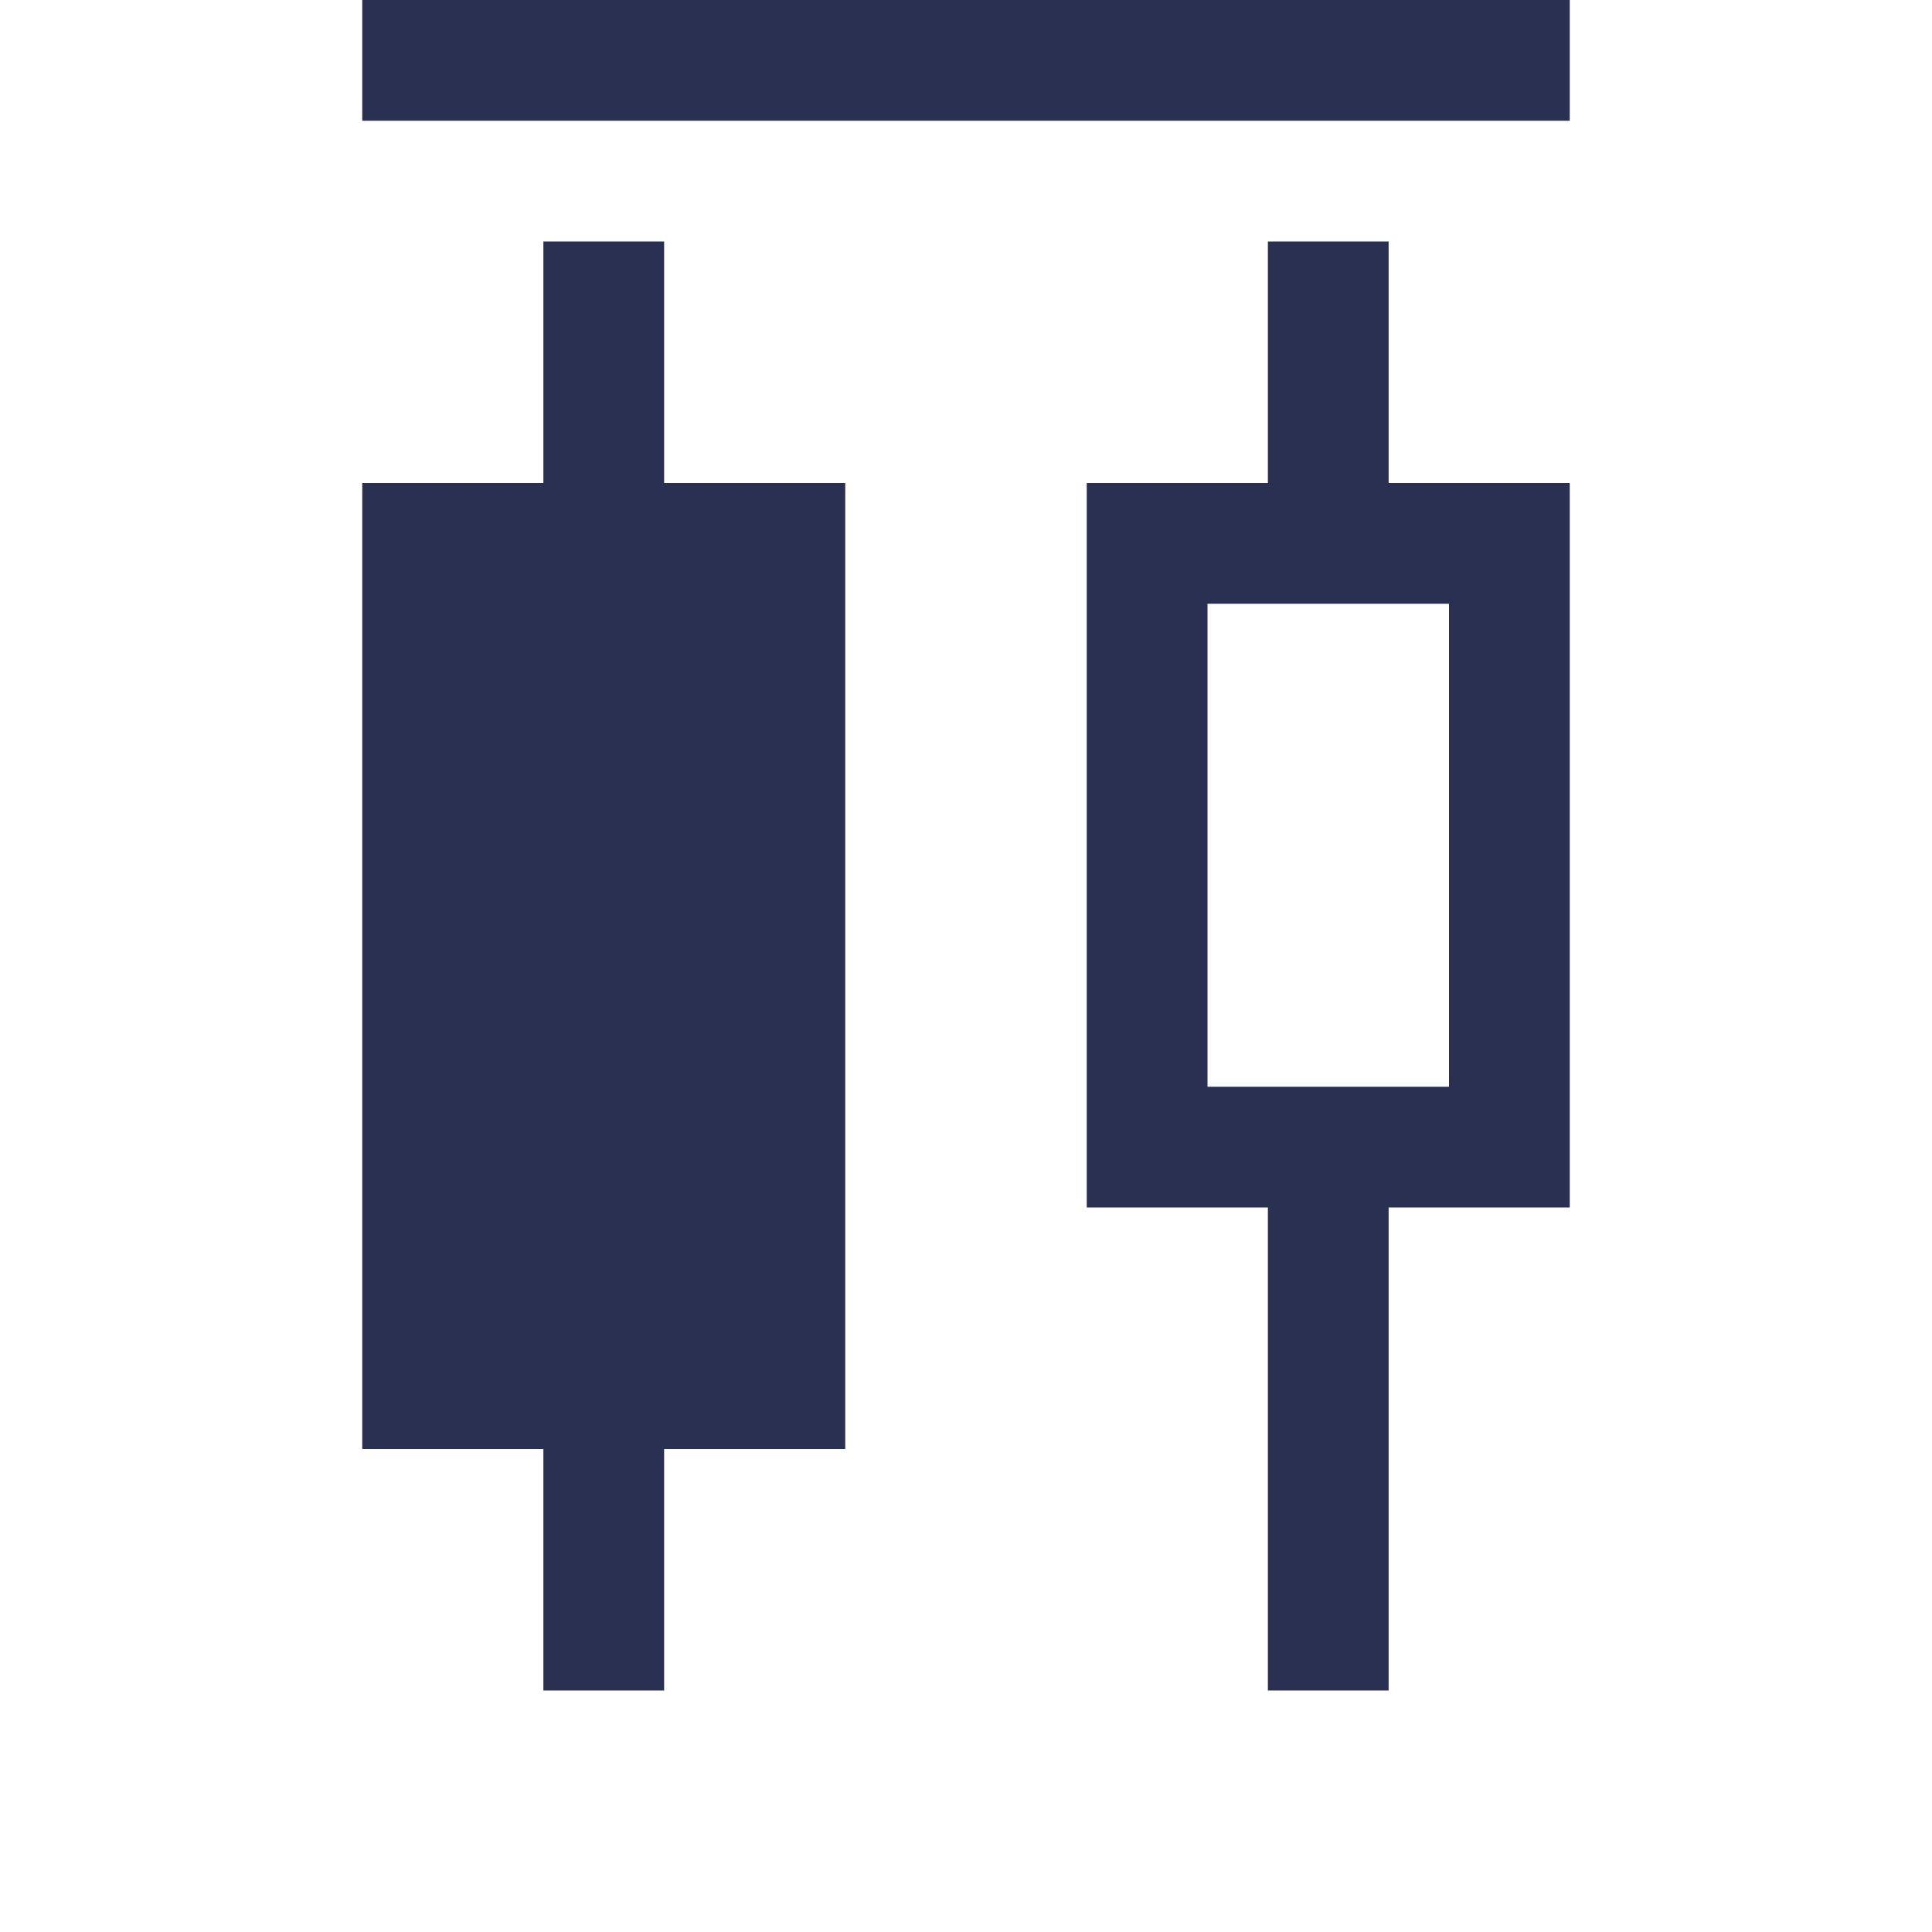
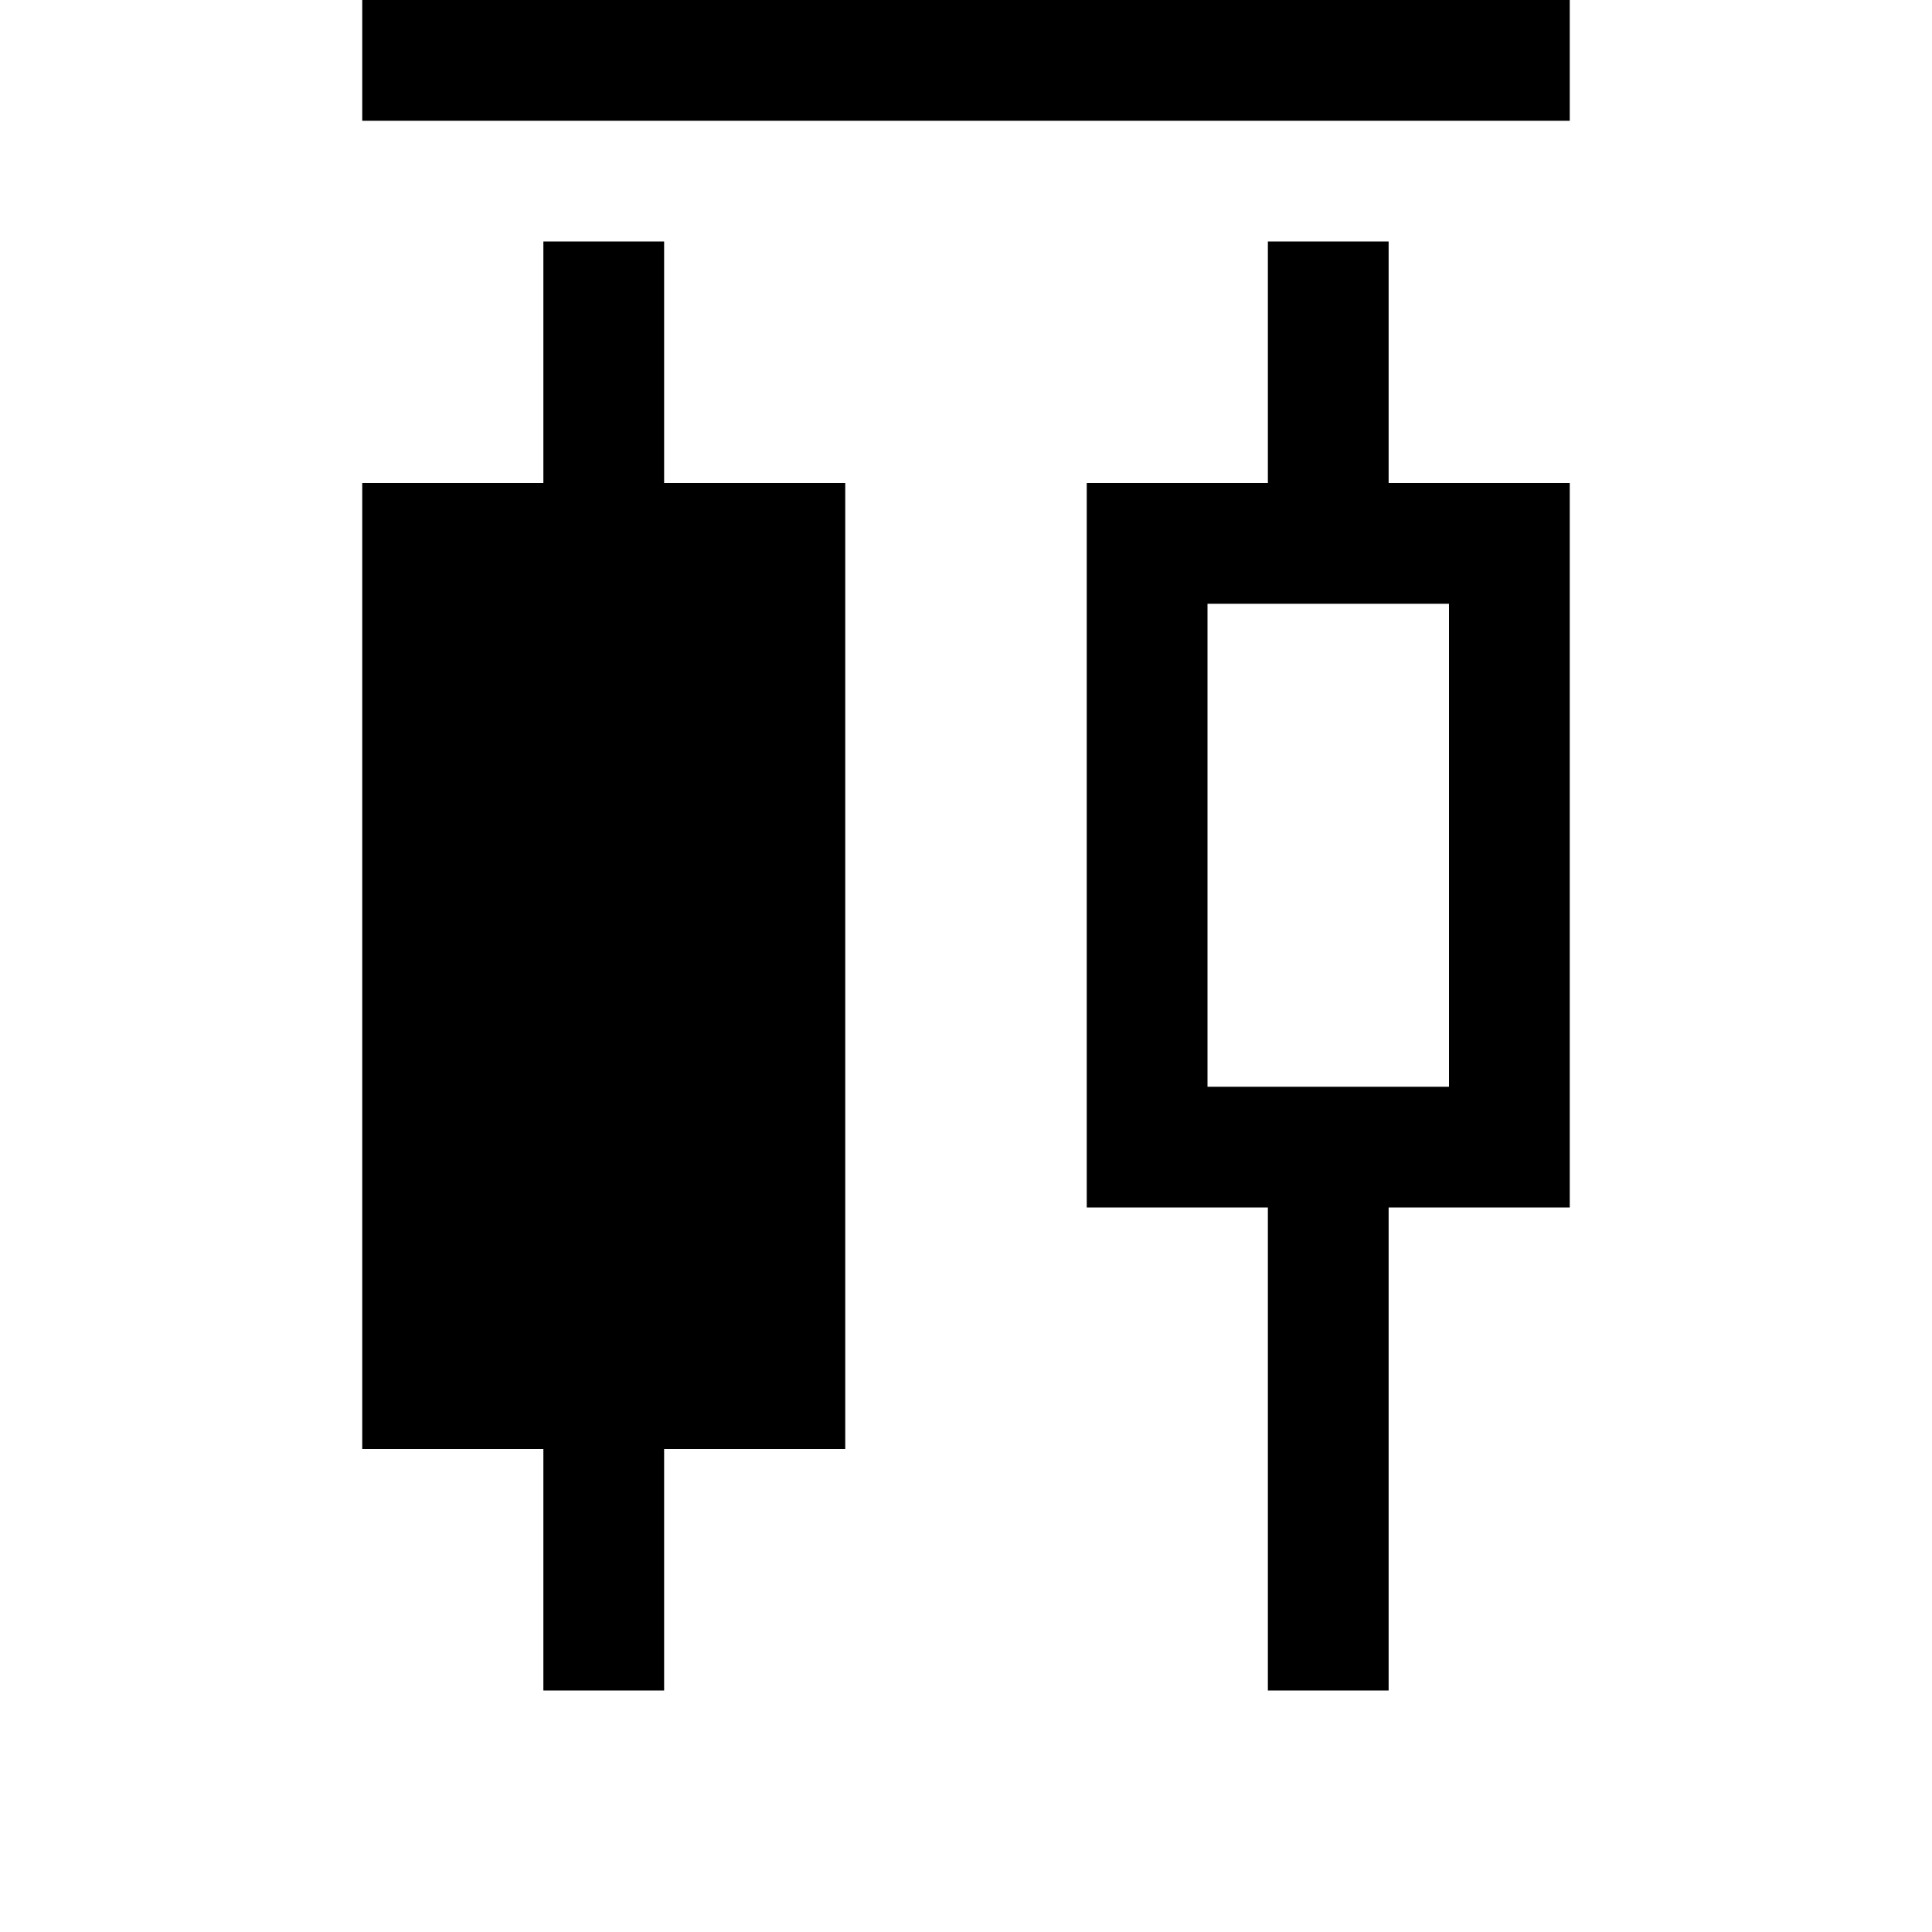
<svg xmlns="http://www.w3.org/2000/svg" width="16" height="16" viewBox="0 0 16 16">
-   <path fill="#2A3052" fill-rule="evenodd" d="M11.5 4H13v6h-1.5v4h-1v-4H9V4h1.5V2h1v2zm-7 8H3V4h1.5V2h1v2H7v8H5.5v2h-1v-2zM10 5v4h2V5h-2zM3 0h10v1H3V0z" />
+   <path fill-rule="evenodd" d="M11.5 4H13v6h-1.5v4h-1v-4H9V4h1.5V2h1v2zm-7 8H3V4h1.5V2h1v2H7v8H5.5v2h-1v-2zM10 5v4h2V5h-2zM3 0h10v1H3V0z" />
</svg>
